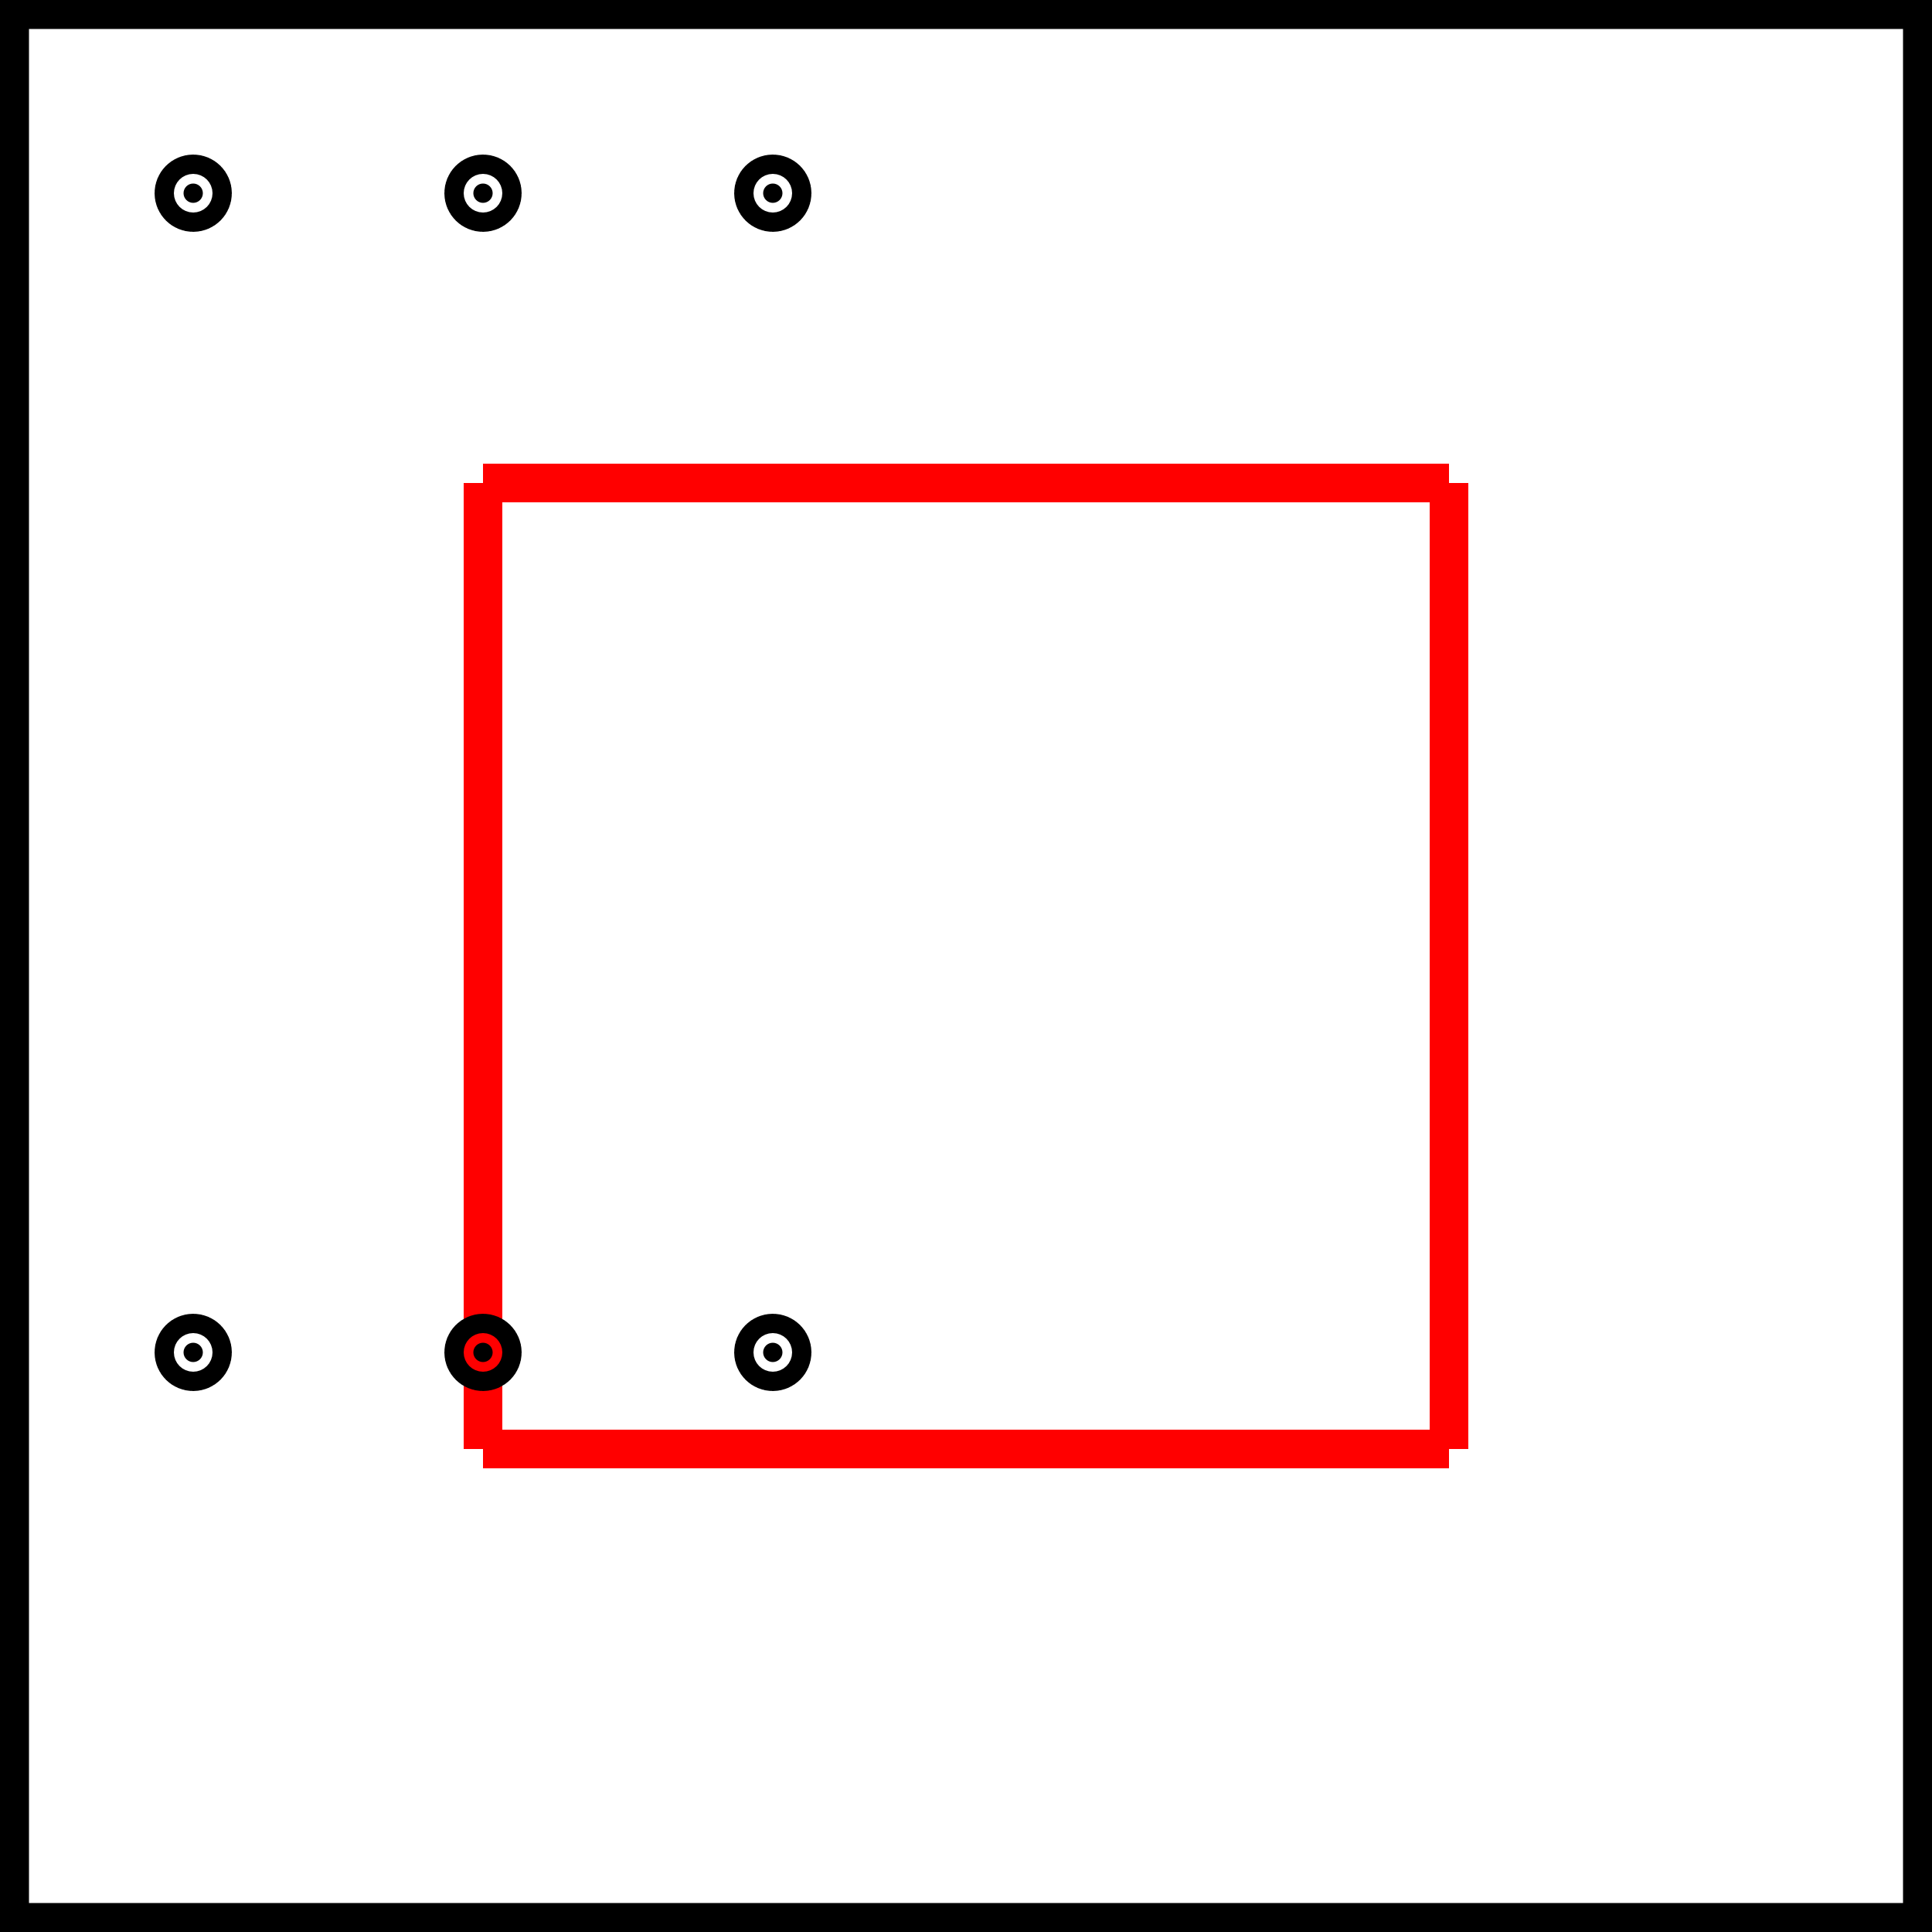
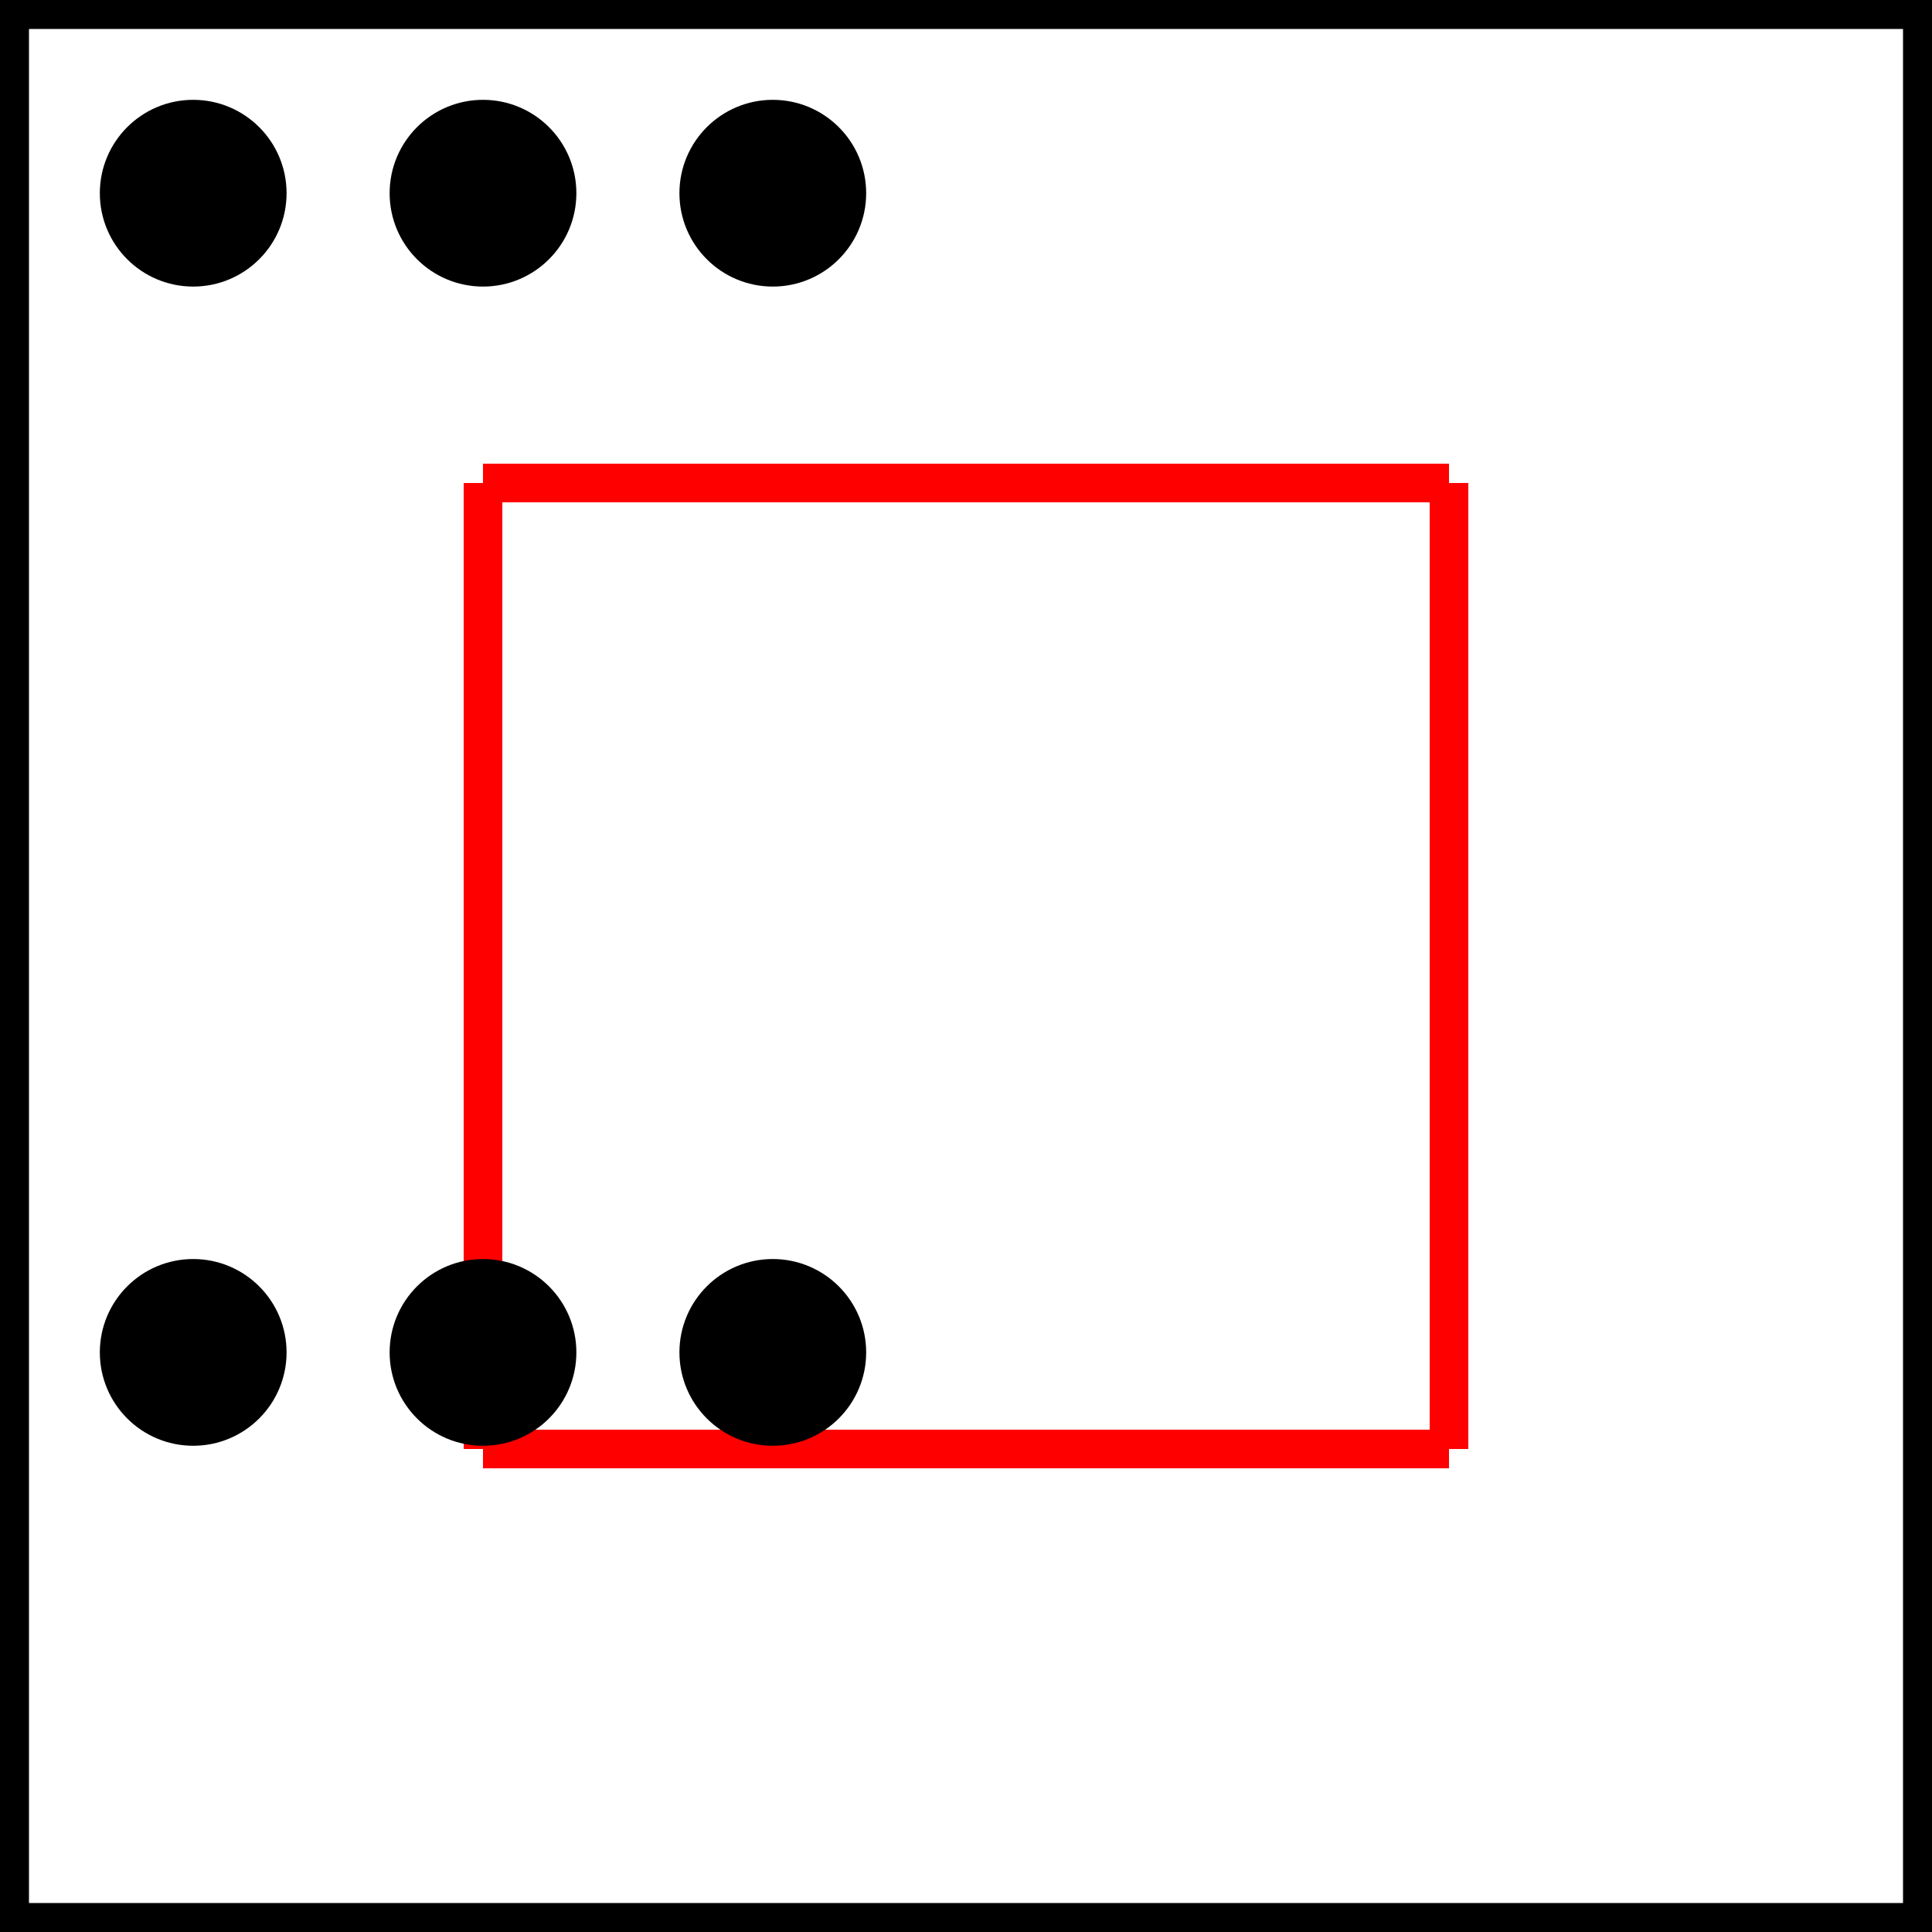
<svg height="100" width="100">
  <line x1="0.0" y1="0.0" x2="0.0" y2="100.0" style="stroke:rgb(255,0,0);stroke-width:2" />
  <line x1="0.0" y1="0.0" x2="100.0" y2="0.0" style="stroke:rgb(255,0,0);stroke-width:2" />
  <line x1="100.0" y1="0.0" x2="100.0" y2="100.0" style="stroke:rgb(255,0,0);stroke-width:2" />
  <line x1="0.0" y1="100.0" x2="100.0" y2="100.0" style="stroke:rgb(255,0,0);stroke-width:2" />
  <line x1="25.0" y1="25.0" x2="25.0" y2="75.0" style="stroke:rgb(255,0,0);stroke-width:2" />
  <line x1="25.0" y1="25.0" x2="75.0" y2="25.0" style="stroke:rgb(255,0,0);stroke-width:2" />
  <line x1="75.0" y1="25.0" x2="75.0" y2="75.0" style="stroke:rgb(255,0,0);stroke-width:2" />
  <line x1="25.0" y1="75.0" x2="75.0" y2="75.0" style="stroke:rgb(255,0,0);stroke-width:2" />
-   <circle cx="10.0" cy="10.0" r="0.5" stroke="black" stroke-width="3" fill="black" />
-   <circle cx="25.0" cy="10.0" r="0.5" stroke="black" stroke-width="3" fill="black" />
-   <circle cx="40.0" cy="10.0" r="0.5" stroke="black" stroke-width="3" fill="black" />
-   <circle cx="10.0" cy="70.0" r="0.5" stroke="black" stroke-width="3" fill="black" />
-   <circle cx="25.0" cy="70.0" r="0.5" stroke="black" stroke-width="3" fill="black" />
-   <circle cx="40.0" cy="70.0" r="0.5" stroke="black" stroke-width="3" fill="black" />
+   <circle cx="10.0" cy="10.0" r="3.333" stroke="black" stroke-width="3" fill="black" />
+   <circle cx="25.0" cy="10.0" r="3.333" stroke="black" stroke-width="3" fill="black" />
+   <circle cx="40.0" cy="10.0" r="3.333" stroke="black" stroke-width="3" fill="black" />
+   <circle cx="10.0" cy="70.0" r="3.333" stroke="black" stroke-width="3" fill="black" />
+   <circle cx="25.0" cy="70.0" r="3.333" stroke="black" stroke-width="3" fill="black" />
+   <circle cx="40.0" cy="70.0" r="3.333" stroke="black" stroke-width="3" fill="black" />
  <rect x="0.0" y="0.0" width="100.0" height="100.0" style="fill:rgb(0,0,255);stroke-width:3;stroke:rgb(0,0,0)" fill-opacity="0.0" />
</svg>
